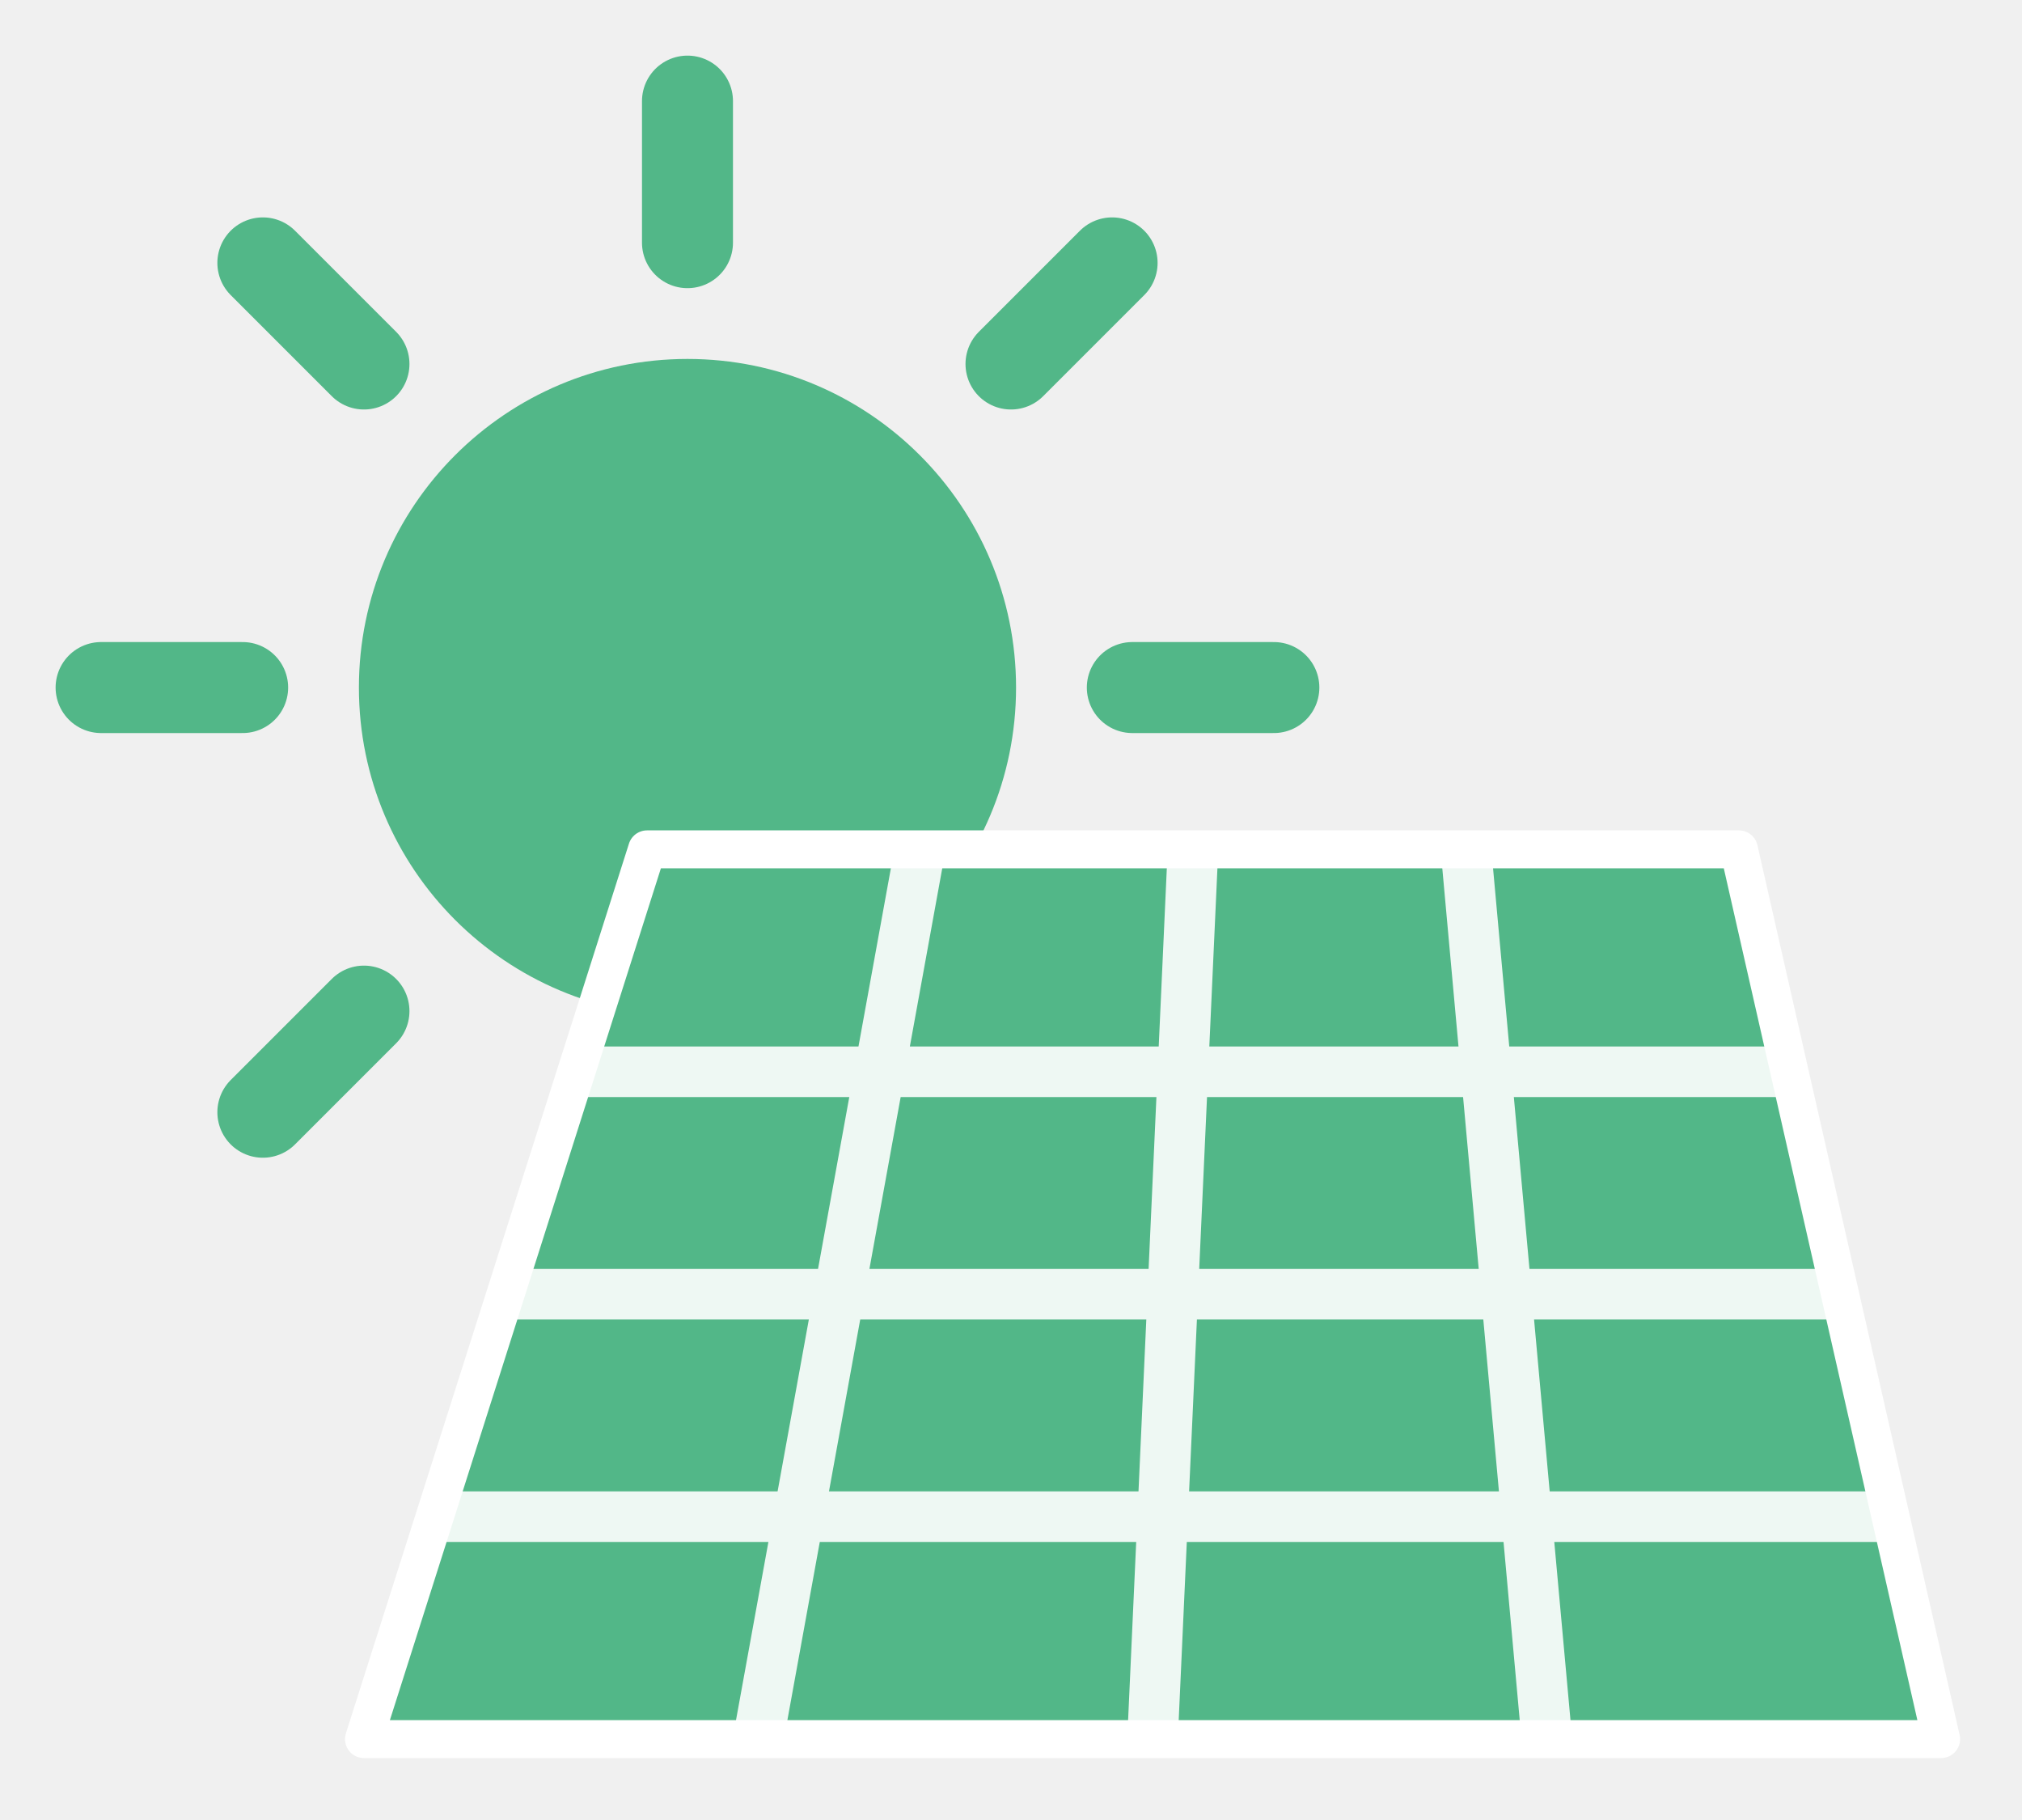
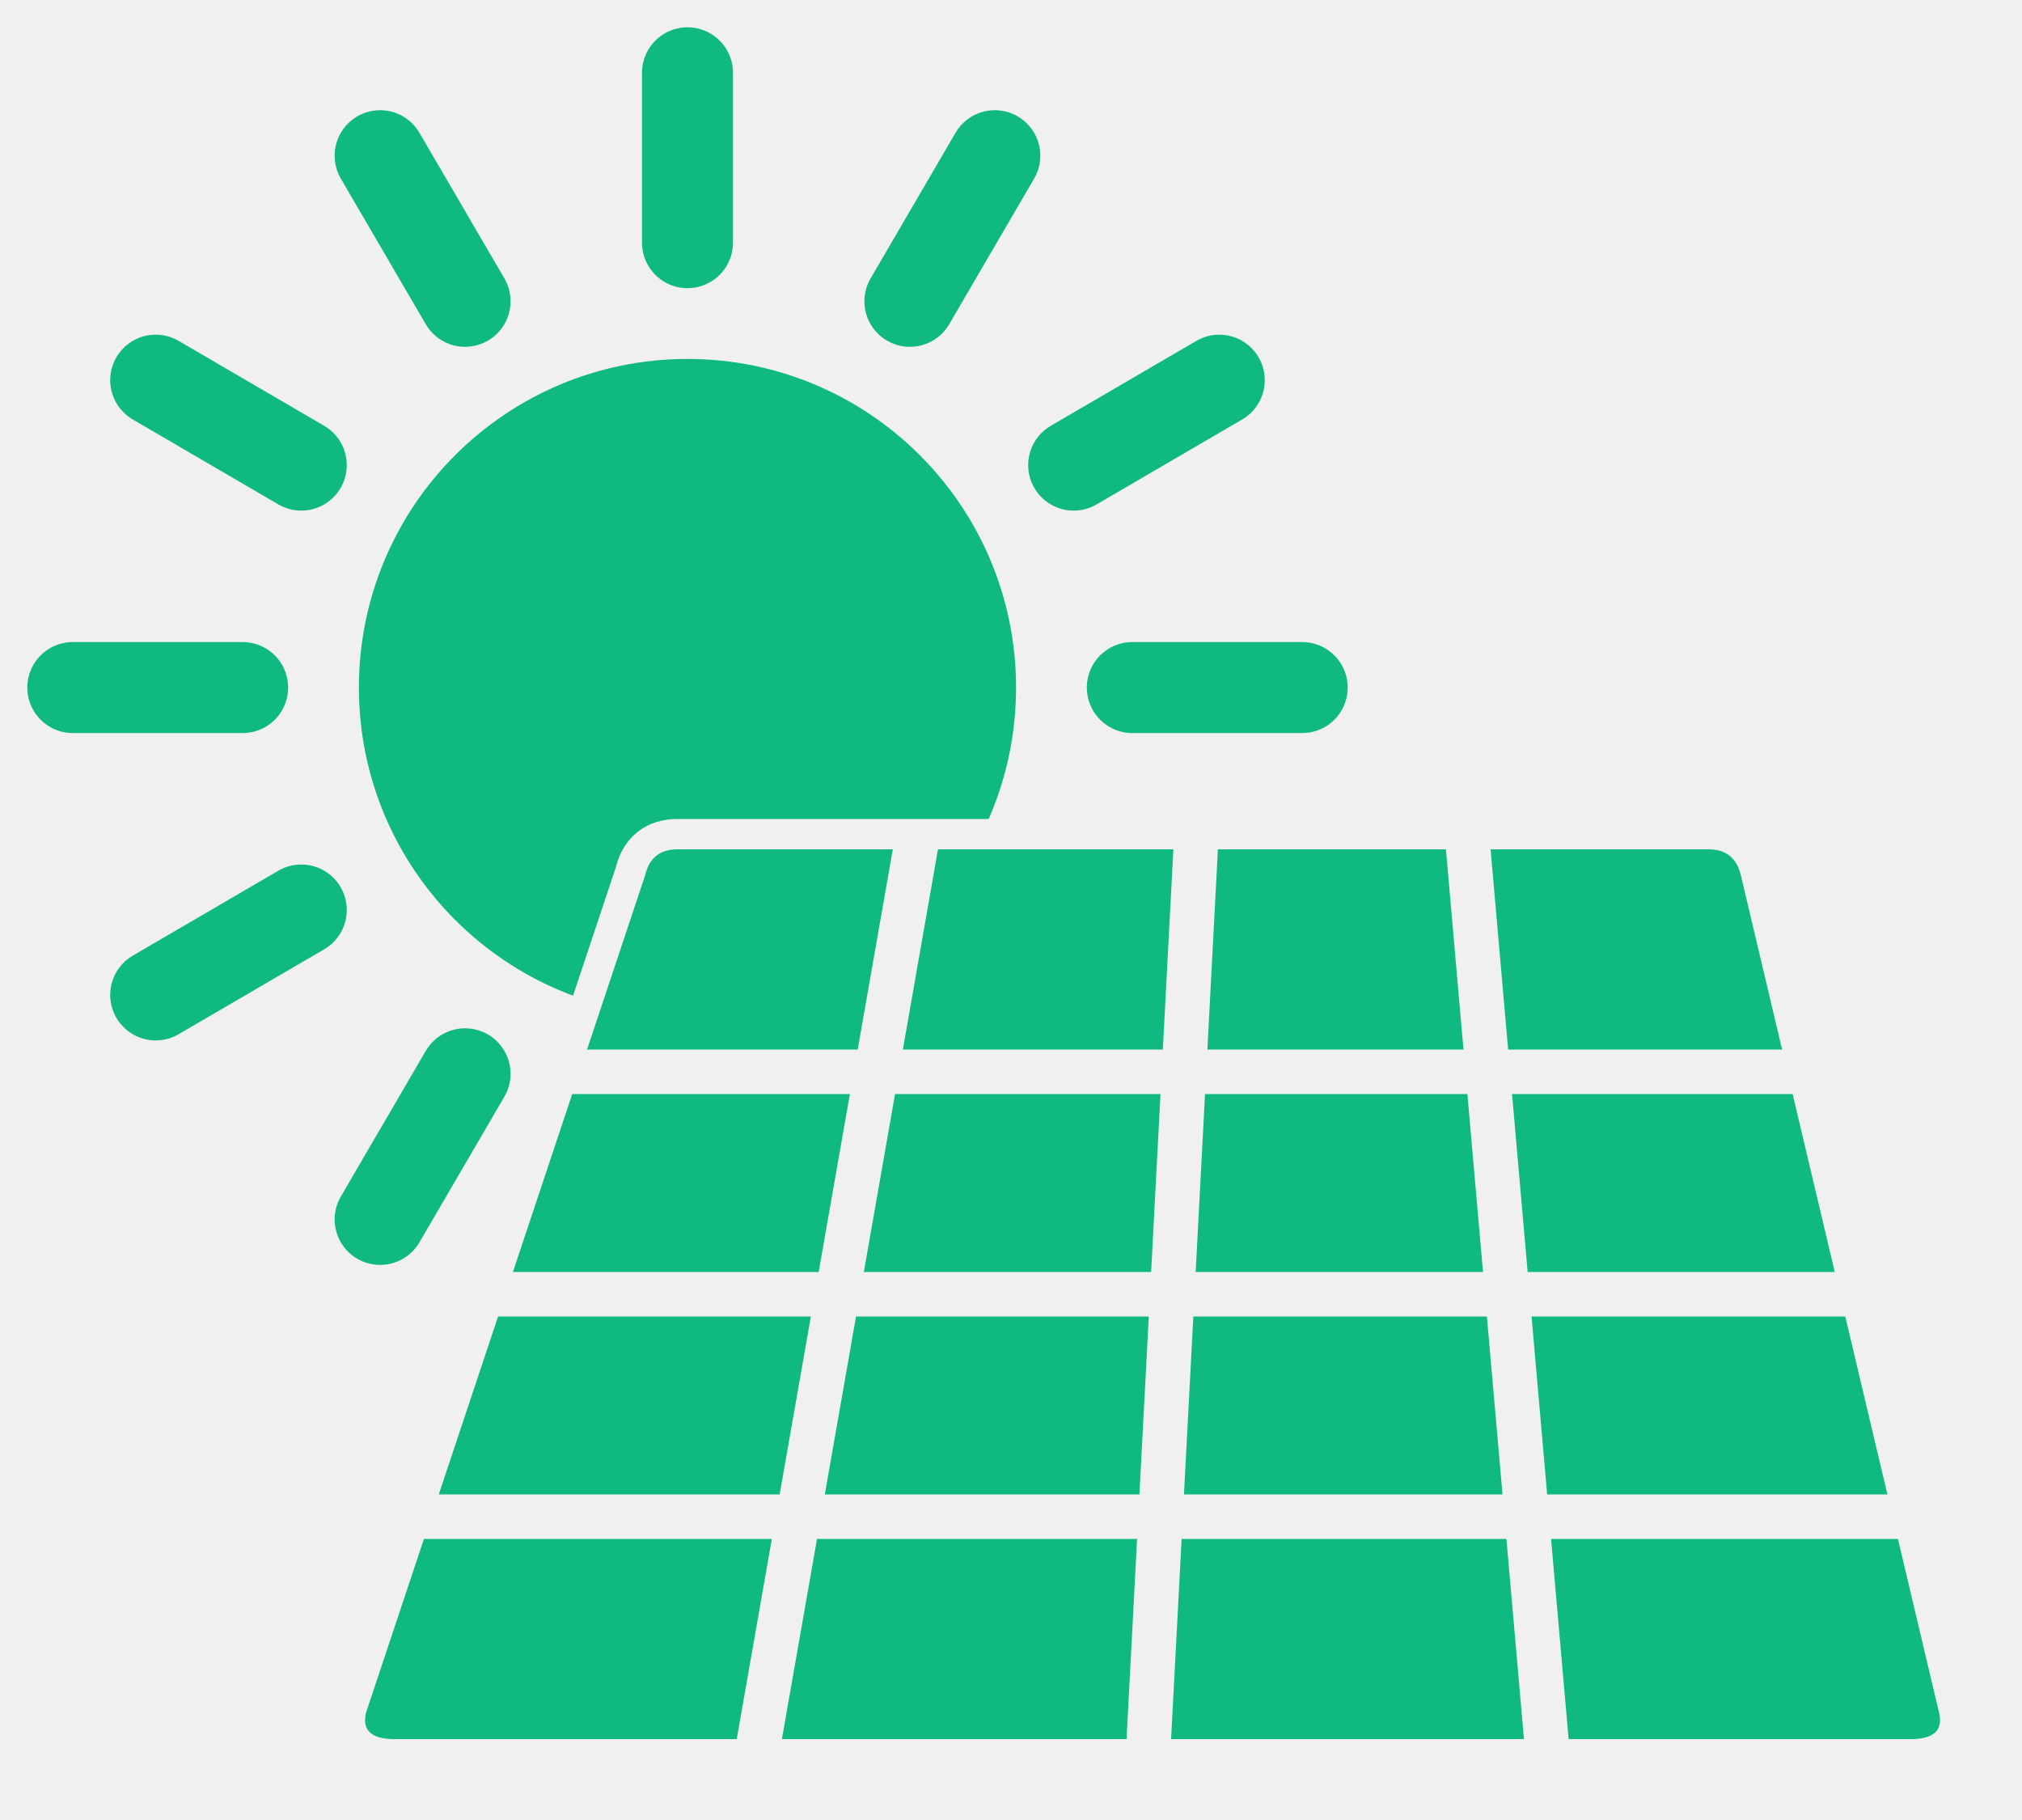
<svg xmlns="http://www.w3.org/2000/svg" viewBox="0 0 100 90" width="100%" height="100%">
  <defs>
    <style>
-       /* Giao diện màu cố định */
-       .sun-icon { stroke: #52b788; fill: none; stroke-width: 4.5; stroke-linecap: round; }
-       .sun-core { fill: #52b788; }
-       .pv-frame { fill: #52b788; stroke: #ffffff; stroke-width: 1.875; stroke-linejoin: round; }
-       .pv-grid { stroke: #ffffff; stroke-width: 2.5; stroke-linecap: round; opacity: 0.9; }
+       .sun-icon { stroke: #10b982; fill: none; stroke-width: 4.5; stroke-linecap: round; }
+       .sun-core { fill: #10b982; }
+       .pv-frame { fill: #10b982; }
    </style>
-     <clipPath id="pv-clip">
-       <polygon points="32,42 86,42 96,86 18,86" />
-     </clipPath>
+     <mask id="sun-cutout-mask">
+       <rect width="100%" height="100%" fill="white" />
+       <path d="M 33.5,42 L 84.5,42 Q 85.8,42 86.1,43.3 L 95.9,84.7 Q 96.2,86 94.5,86 L 19.5,86 Q 17.8,86 18.1,84.7 L 31.9,43.3 Q 32.2,42 33.5,42 Z" fill="black" stroke="black" stroke-width="3" stroke-linejoin="round" />
+     </mask>
+     <mask id="pv-grid-mask">
+       <rect width="100%" height="100%" fill="white" />
+       <g stroke="black" stroke-width="2.2" stroke-linecap="butt">
+         <line x1="10" y1="53" x2="100" y2="53" />
+         <line x1="10" y1="64" x2="100" y2="64" />
+         <line x1="10" y1="75" x2="100" y2="75" />
+         <line x1="46.5" y1="35" x2="36.5" y2="92" />
+         <line x1="59.5" y1="35" x2="56.5" y2="92" />
+         <line x1="72.0" y1="35" x2="77.0" y2="92" />
+       </g>
+     </mask>
  </defs>
-   <g class="sun-icon">
+   <g class="sun-icon" mask="url(#sun-cutout-mask)">
    <circle class="sun-core" cx="34" cy="34" r="14" />
-     <line x1="34" y1="12" x2="34" y2="5" />
-     <line x1="18" y1="18" x2="13" y2="13" />
-     <line x1="12" y1="34" x2="5" y2="34" />
-     <line x1="18" y1="50" x2="13" y2="55" />
-     <line x1="50" y1="18" x2="55" y2="13" />
-     <line x1="56" y1="34" x2="63" y2="34" />
+     <line x1="56" y1="34" x2="64.4" y2="34" />
+     <line x1="53.1" y1="45" x2="60.3" y2="49.2" />
+     <line x1="45" y1="53.1" x2="49.2" y2="60.3" />
+     <line x1="34" y1="56" x2="34" y2="64.4" />
+     <line x1="23" y1="53.1" x2="18.8" y2="60.3" />
+     <line x1="14.9" y1="45" x2="7.7" y2="49.2" />
+     <line x1="12" y1="34" x2="3.6" y2="34" />
+     <line x1="14.9" y1="23" x2="7.7" y2="18.8" />
+     <line x1="23" y1="14.9" x2="18.8" y2="7.7" />
+     <line x1="34" y1="12" x2="34" y2="3.6" />
+     <line x1="45" y1="14.9" x2="49.2" y2="7.7" />
+     <line x1="53.1" y1="23" x2="60.3" y2="18.8" />
  </g>
-   <polygon class="pv-frame" points="32,42 86,42 96,86 18,86" />
-   <g class="pv-grid" clip-path="url(#pv-clip)">
-     <line x1="28.5" y1="53" x2="88.5" y2="53" />
-     <line x1="25" y1="64" x2="91" y2="64" />
-     <line x1="21.5" y1="75" x2="93.5" y2="75" />
-     <line x1="45.5" y1="42" x2="37.5" y2="86" />
-     <line x1="59" y1="42" x2="57" y2="86" />
-     <line x1="72.5" y1="42" x2="76.5" y2="86" />
-   </g>
+   <path class="pv-frame" mask="url(#pv-grid-mask)" d="M 33.5,42 L 84.5,42 Q 85.8,42 86.1,43.3 L 95.9,84.7 Q 96.2,86 94.5,86 L 19.5,86 Q 17.8,86 18.1,84.7 L 31.9,43.3 Q 32.2,42 33.5,42 Z" />
</svg>
